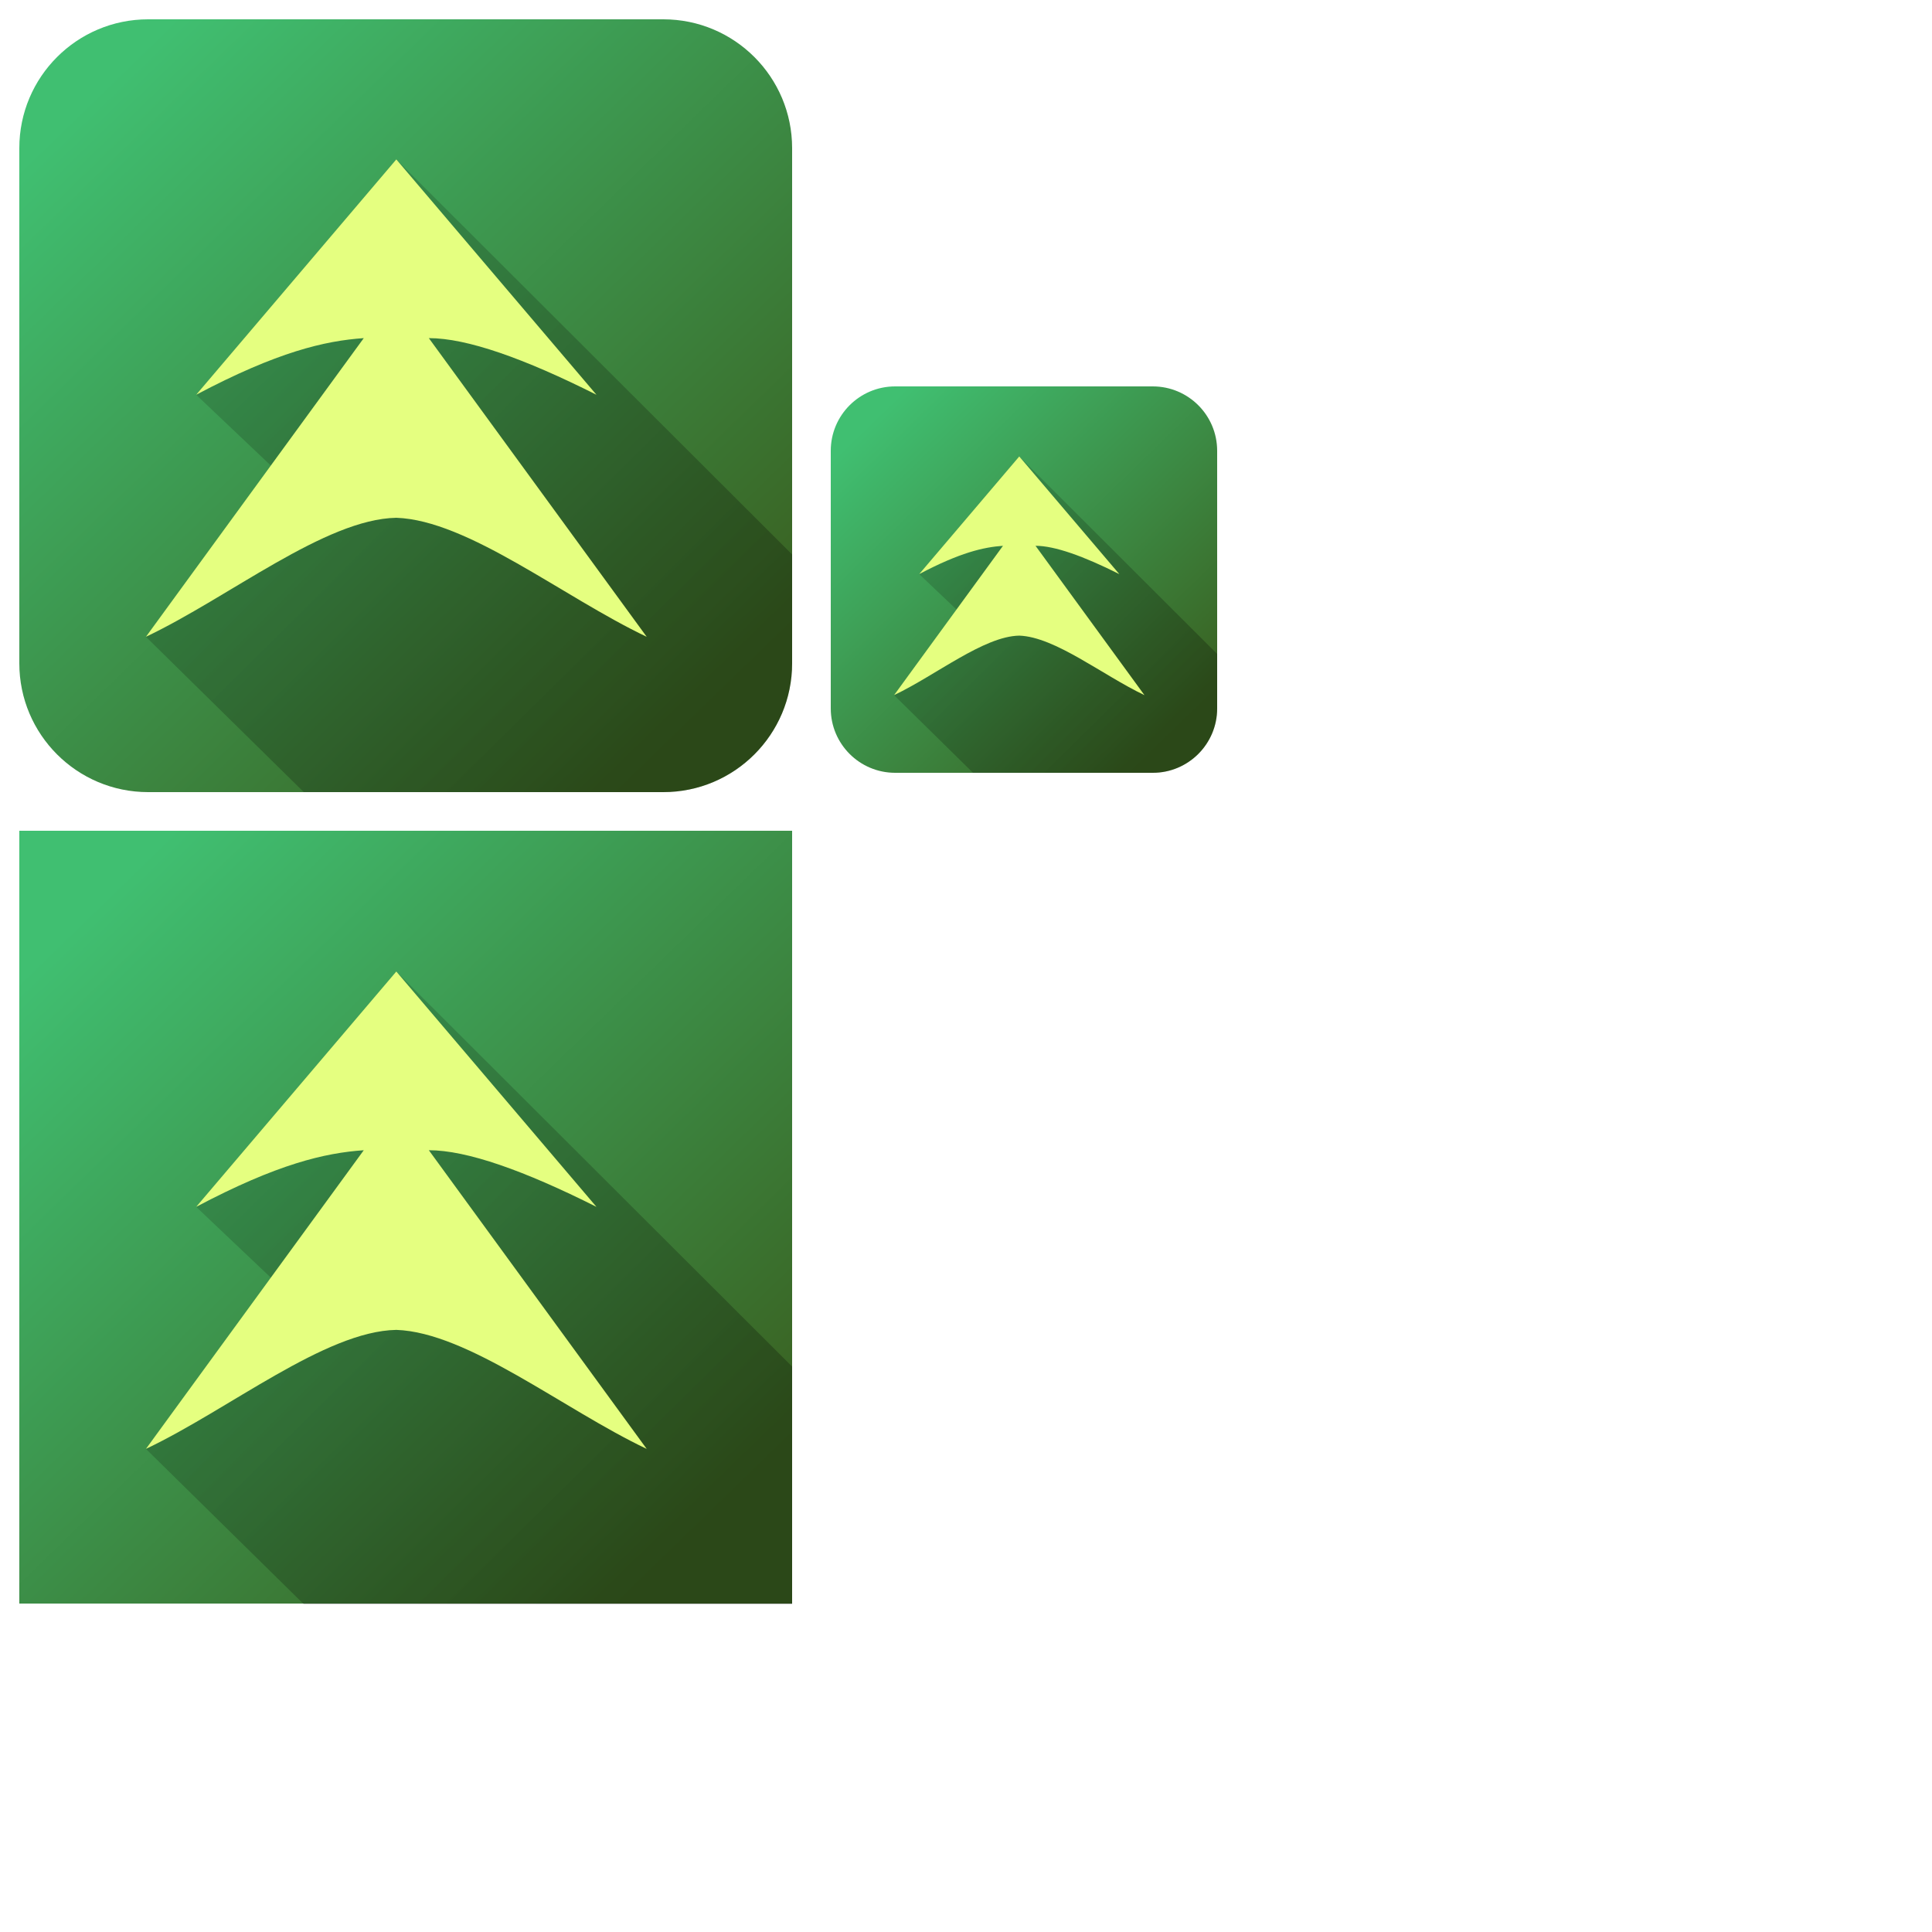
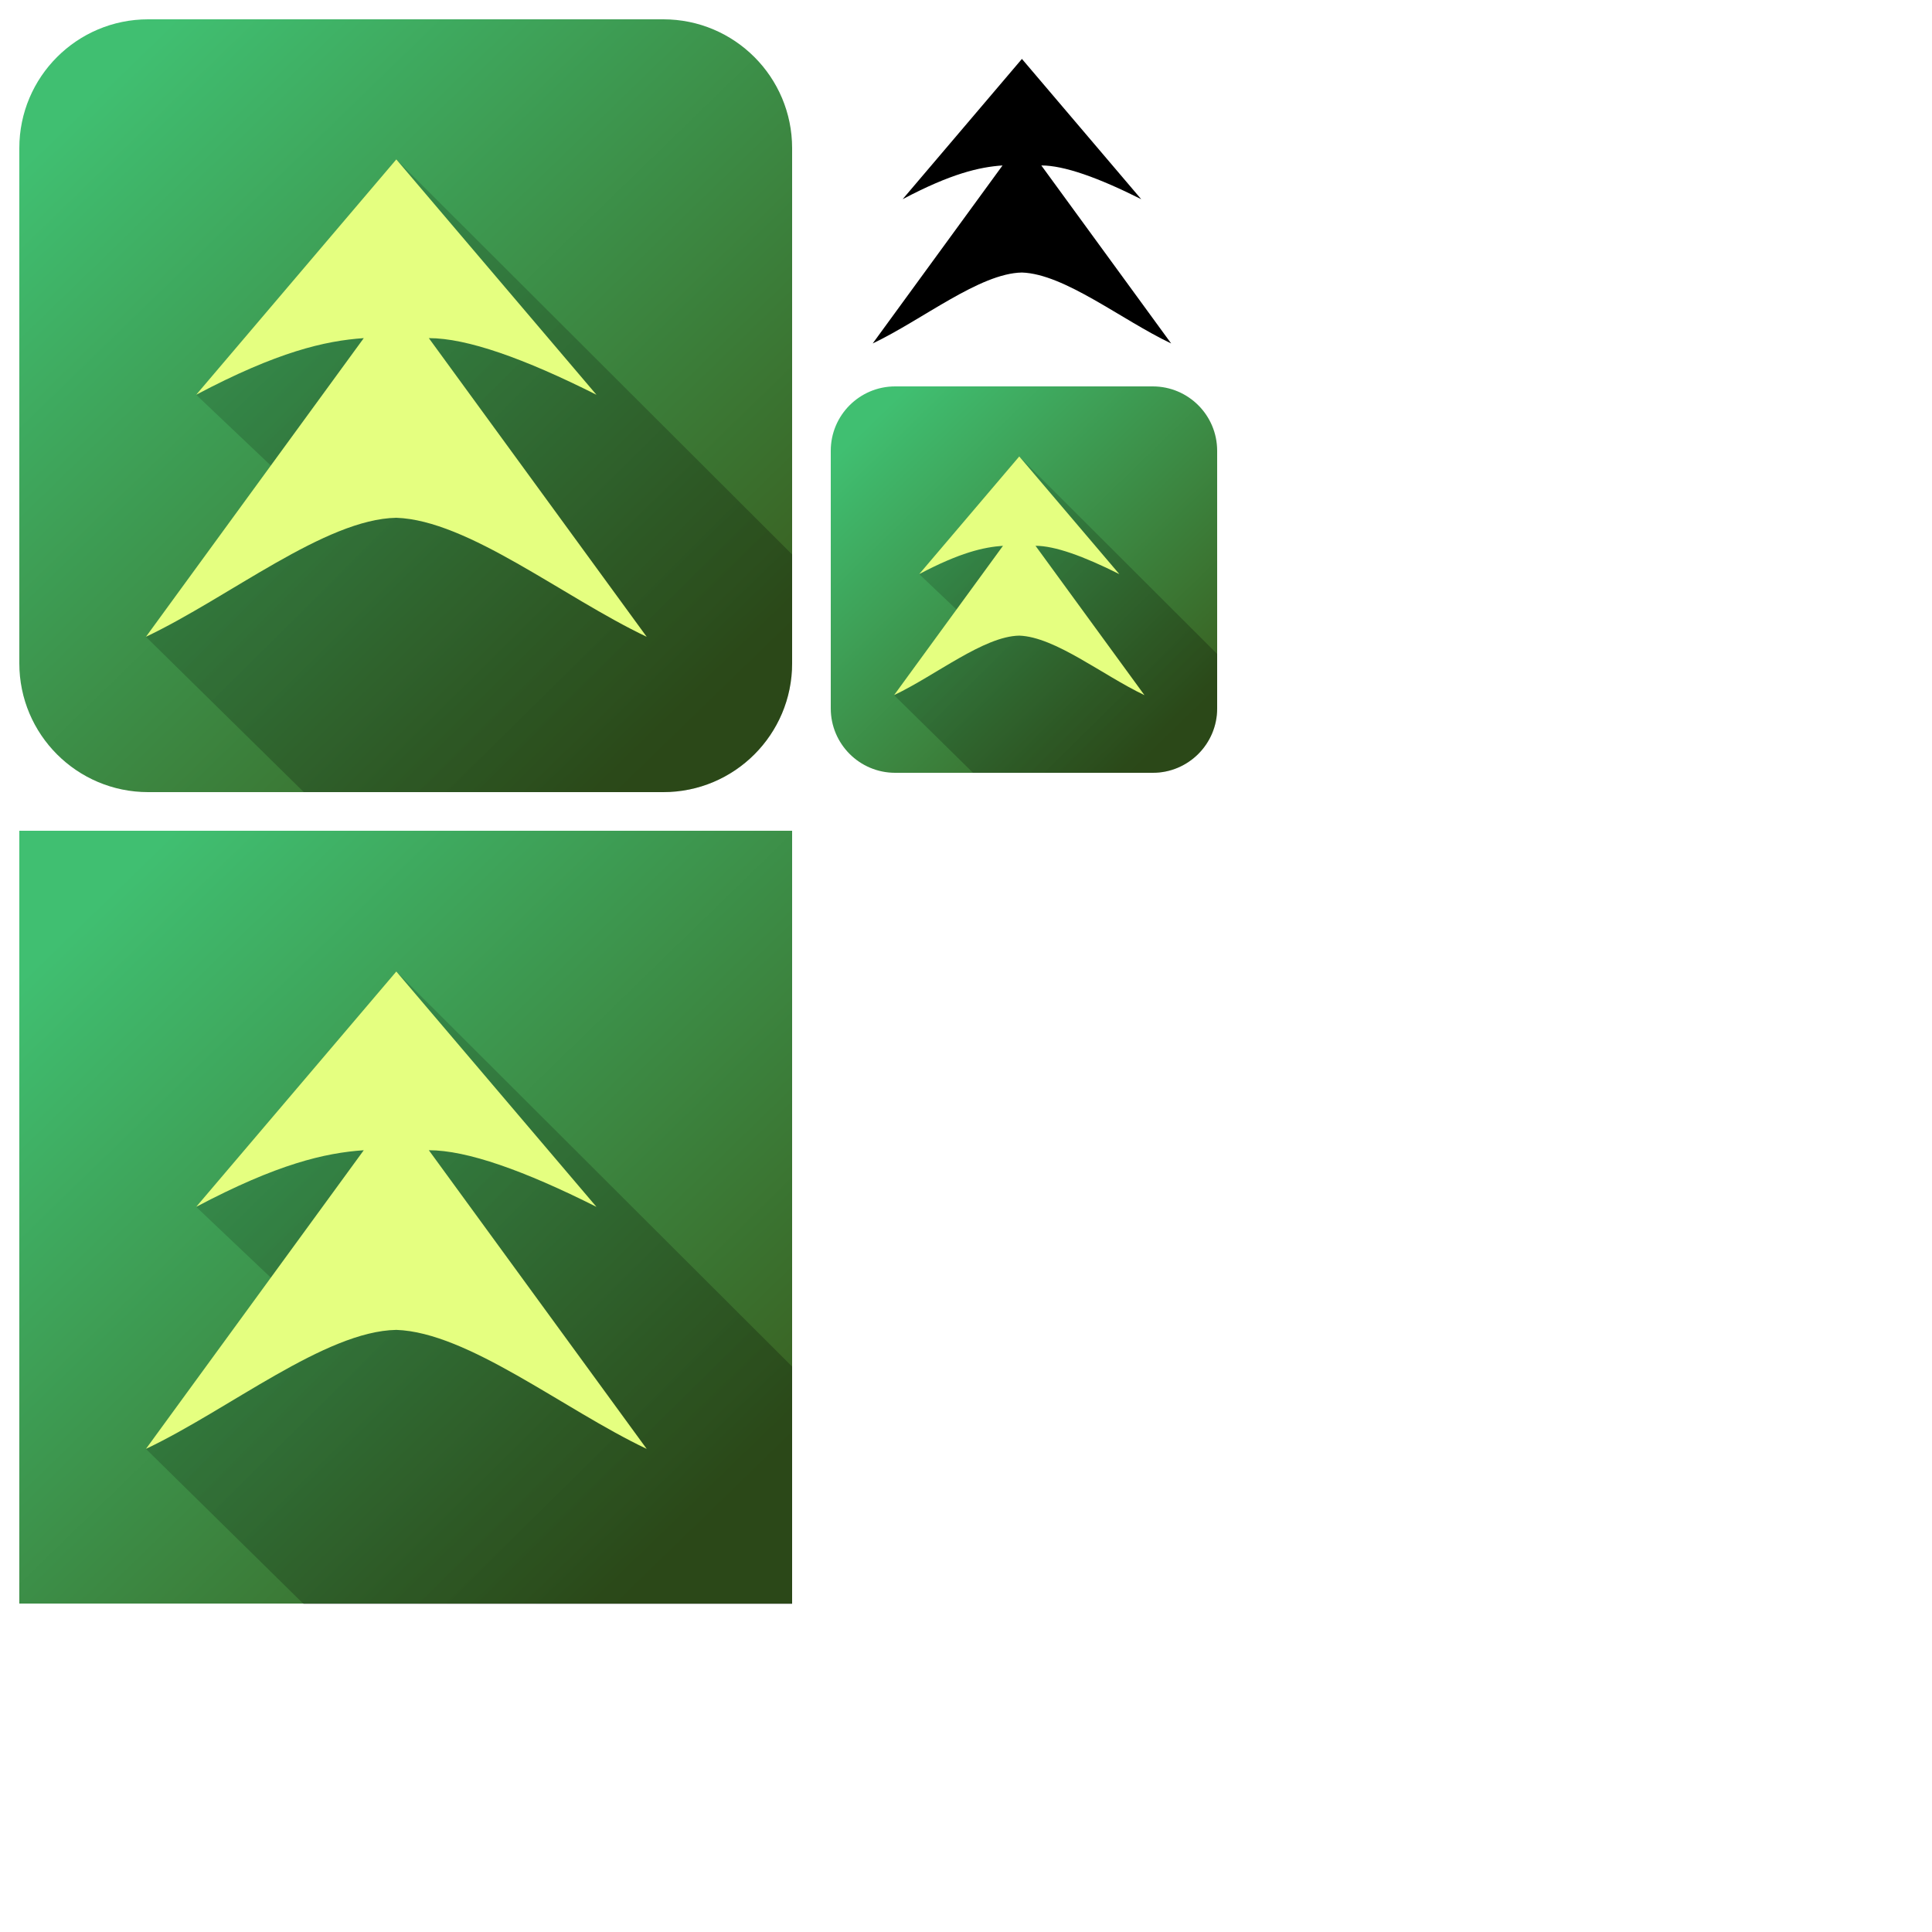
<svg xmlns="http://www.w3.org/2000/svg" xmlns:xlink="http://www.w3.org/1999/xlink" width="500mm" height="500mm" viewBox="0 0 500 500" version="1.1" id="svg1">
  <defs id="defs1">
    <linearGradient id="linearGradient5">
      <stop style="stop-color:#000000;stop-opacity:0.15;" offset="0" id="stop5" />
      <stop style="stop-color:#000000;stop-opacity:0.25;" offset="1" id="stop6" />
    </linearGradient>
    <linearGradient id="linearGradient1">
      <stop style="stop-color:#40bf71;stop-opacity:1;" offset="0" id="stop1" />
      <stop style="stop-color:#396020;stop-opacity:1;" offset="1" id="stop2" />
    </linearGradient>
    <linearGradient xlink:href="#linearGradient1" id="linearGradient2" x1="34.515" y1="35.747" x2="160.863" y2="165.794" gradientUnits="userSpaceOnUse" gradientTransform="matrix(1.238547,0,0,1.238547,-18.66412,-19.42748)" />
    <linearGradient xlink:href="#linearGradient5" id="linearGradient6" x1="70.137" y1="87.388" x2="168.05" y2="185.3" gradientUnits="userSpaceOnUse" />
    <linearGradient xlink:href="#linearGradient1" id="linearGradient7" gradientUnits="userSpaceOnUse" gradientTransform="matrix(1.238547,0,0,1.238547,-18.66424,-19.59906)" x1="34.515" y1="35.747" x2="160.863" y2="165.794" />
    <linearGradient xlink:href="#linearGradient5" id="linearGradient8" gradientUnits="userSpaceOnUse" x1="70.137" y1="87.388" x2="168.05" y2="185.3" gradientTransform="translate(1.1238112e-4)" />
    <linearGradient xlink:href="#linearGradient1" id="linearGradient9" gradientUnits="userSpaceOnUse" gradientTransform="matrix(1.238547,0,0,1.238547,-18.66412,-19.42748)" x1="34.515" y1="35.747" x2="160.863" y2="165.794" />
    <linearGradient xlink:href="#linearGradient5" id="linearGradient10" gradientUnits="userSpaceOnUse" gradientTransform="translate(1.1238112e-4)" x1="70.137" y1="87.388" x2="168.05" y2="185.3" />
  </defs>
  <g id="layer3" style="display:inline" transform="translate(0,210.1716)">
    <path id="rect1-5" style="display:inline;fill:url(#linearGradient7);stroke-width:0.328" d="M 5,4.828 H 205 V 204.828 H 5 Z" />
    <path id="path5" style="display:inline;fill:url(#linearGradient6);stroke-width:0.265" d="m 102.564,41.249 -51.797,60.915 19.709,18.692 -32.712,43.945 40.863,40.199 H 205 v -61.501 z" />
    <path id="path2" style="fill:#e5ff80;stroke-width:0.351" d="M 102.564,41.249 50.766,102.164 C 71.799,91.033 84.094,88.203 94.142,87.508 75.349,113.273 56.556,139.037 37.764,164.801 c 21.6,-10.267 46.429,-30.467 64.8,-30.8 18.558,0.635 43.2,20.533 64.8,30.8 -18.793,-25.764 -37.586,-51.529 -56.378,-77.293 9.854,-0.008 24.663,5.251 43.376,14.655 C 137.095,81.859 119.83,61.554 102.564,41.249 Z" />
  </g>
  <g id="layer4-1" style="display:inline" transform="matrix(0.5,0,0,0.5,212.4997,97.49973)">
    <path id="rect1-0" style="display:inline;fill:url(#linearGradient9);stroke-width:0.328" d="M 38.334,5 A 33.333,33.333 0 0 0 5.001,38.333 a 33.333,33.333 0 0 0 0,0.176 v 66.316 a 33.333,33.333 0 0 0 0,0.175 33.333,33.333 0 0 0 0,0.175 v 66.317 a 33.333,33.333 0 0 0 0,0.175 33.333,33.333 0 0 0 33.333,33.333 H 171.667 a 33.333,33.333 0 0 0 33.333,-33.333 33.333,33.333 0 0 0 0,-0.172 v -66.324 a 33.333,33.333 0 0 0 0,-0.171 33.333,33.333 0 0 0 0,-0.172 V 38.504 a 33.333,33.333 0 0 0 0,-0.172 33.333,33.333 0 0 0 -33.333,-33.332 z" />
    <path id="path5-5-3" style="display:inline;fill:url(#linearGradient10);stroke-width:0.265" d="m 102.564,41.249 -51.797,60.915 19.709,18.692 -32.712,43.945 40.863,40.199 h 93.04 a 33.333,33.333 0 0 0 33.333,-33.333 33.333,33.333 0 0 0 0,-0.172 v -27.996 z" />
    <path id="path2-6-0" style="fill:#e5ff80;stroke-width:0.351" d="M 102.564,41.249 50.767,102.164 C 71.8,91.033 84.094,88.203 94.142,87.508 75.349,113.273 56.556,139.037 37.764,164.801 59.364,154.535 84.193,134.334 102.564,134.002 c 18.558,0.635 43.2,20.533 64.8,30.8 -18.793,-25.764 -37.586,-51.529 -56.378,-77.293 9.854,-0.008 24.663,5.251 43.376,14.655 C 137.096,81.859 119.83,61.554 102.564,41.249 Z" />
  </g>
  <g id="layer4" style="display:inline">
    <rect style="display:inline;fill:none;stroke-width:0.32" id="rect2" width="248.959" height="247.269" x="-19.063" y="-18.46" />
    <path id="rect1" style="display:inline;fill:url(#linearGradient2);stroke-width:0.328" d="M 38.334,5 A 33.333,33.333 0 0 0 5.001,38.333 a 33.333,33.333 0 0 0 0,0.176 v 66.316 a 33.333,33.333 0 0 0 0,0.175 33.333,33.333 0 0 0 0,0.175 v 66.317 a 33.333,33.333 0 0 0 0,0.175 33.333,33.333 0 0 0 33.333,33.333 H 171.667 a 33.333,33.333 0 0 0 33.333,-33.333 33.333,33.333 0 0 0 0,-0.172 v -66.324 a 33.333,33.333 0 0 0 0,-0.171 33.333,33.333 0 0 0 0,-0.172 V 38.504 a 33.333,33.333 0 0 0 0,-0.172 33.333,33.333 0 0 0 -33.333,-33.332 z" />
    <path id="path5-5" style="display:inline;fill:url(#linearGradient8);stroke-width:0.265" d="m 102.564,41.249 -51.797,60.915 19.709,18.692 -32.712,43.945 40.863,40.199 h 93.04 a 33.333,33.333 0 0 0 33.333,-33.333 33.333,33.333 0 0 0 0,-0.172 v -27.996 z" />
    <path id="path2-6" style="fill:#e5ff80;stroke-width:0.351" d="M 102.564,41.249 50.767,102.164 C 71.8,91.033 84.094,88.203 94.142,87.508 75.349,113.273 56.556,139.037 37.764,164.801 59.364,154.535 84.193,134.334 102.564,134.002 c 18.558,0.635 43.2,20.533 64.8,30.8 -18.793,-25.764 -37.586,-51.529 -56.378,-77.293 9.854,-0.008 24.663,5.251 43.376,14.655 C 137.096,81.859 119.83,61.554 102.564,41.249 Z" />
  </g>
+   <g id="layer1">
+     <path id="path2-6-5" style="display:inline;fill-opacity:1;stroke-width:0.4;stroke-dasharray:none" d="m 264.473,15.247 -30.872,36.306 c 12.536,-6.634 19.864,-8.321 25.853,-8.735 -11.201,15.356 -22.402,30.712 -33.602,46.068 12.874,-6.119 27.673,-18.159 38.622,-18.357 11.061,0.379 25.748,12.238 38.622,18.357 -11.201,-15.356 -22.402,-30.712 -33.603,-46.068 5.873,-0.005 14.7,3.129 25.853,8.735 C 285.055,39.452 274.764,27.349 264.473,15.247 Z" />
+   </g>
</svg>
